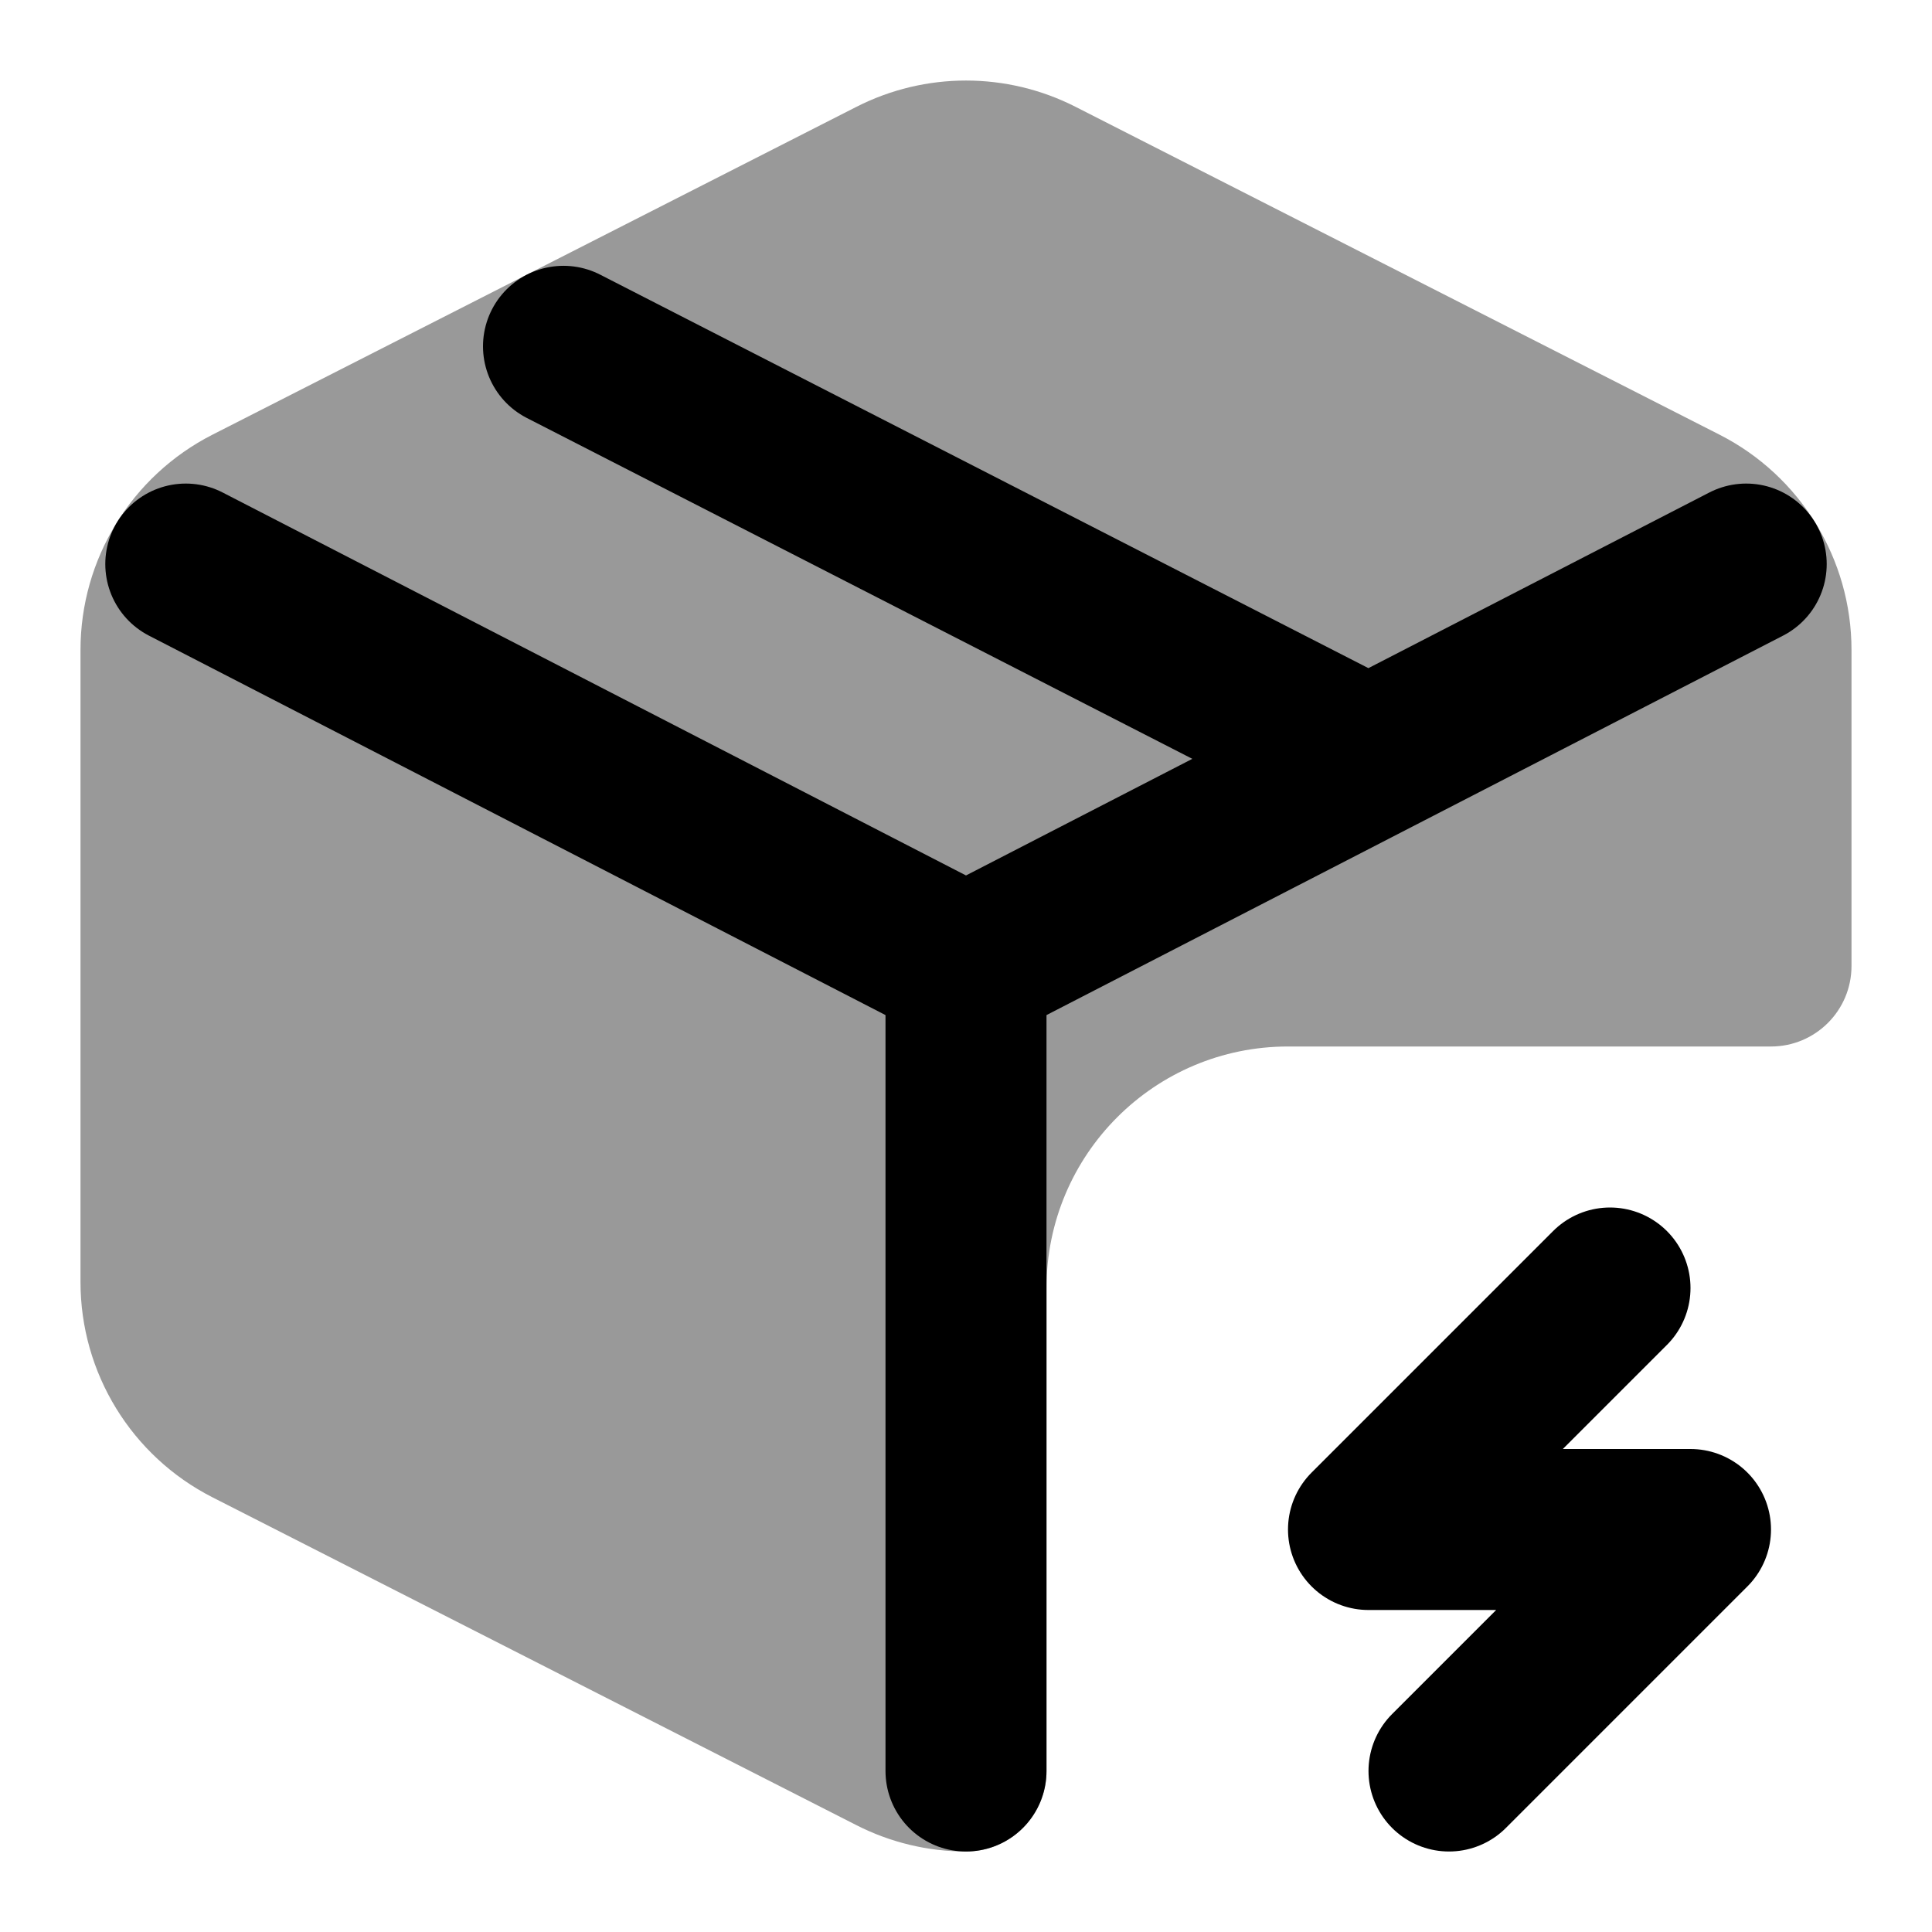
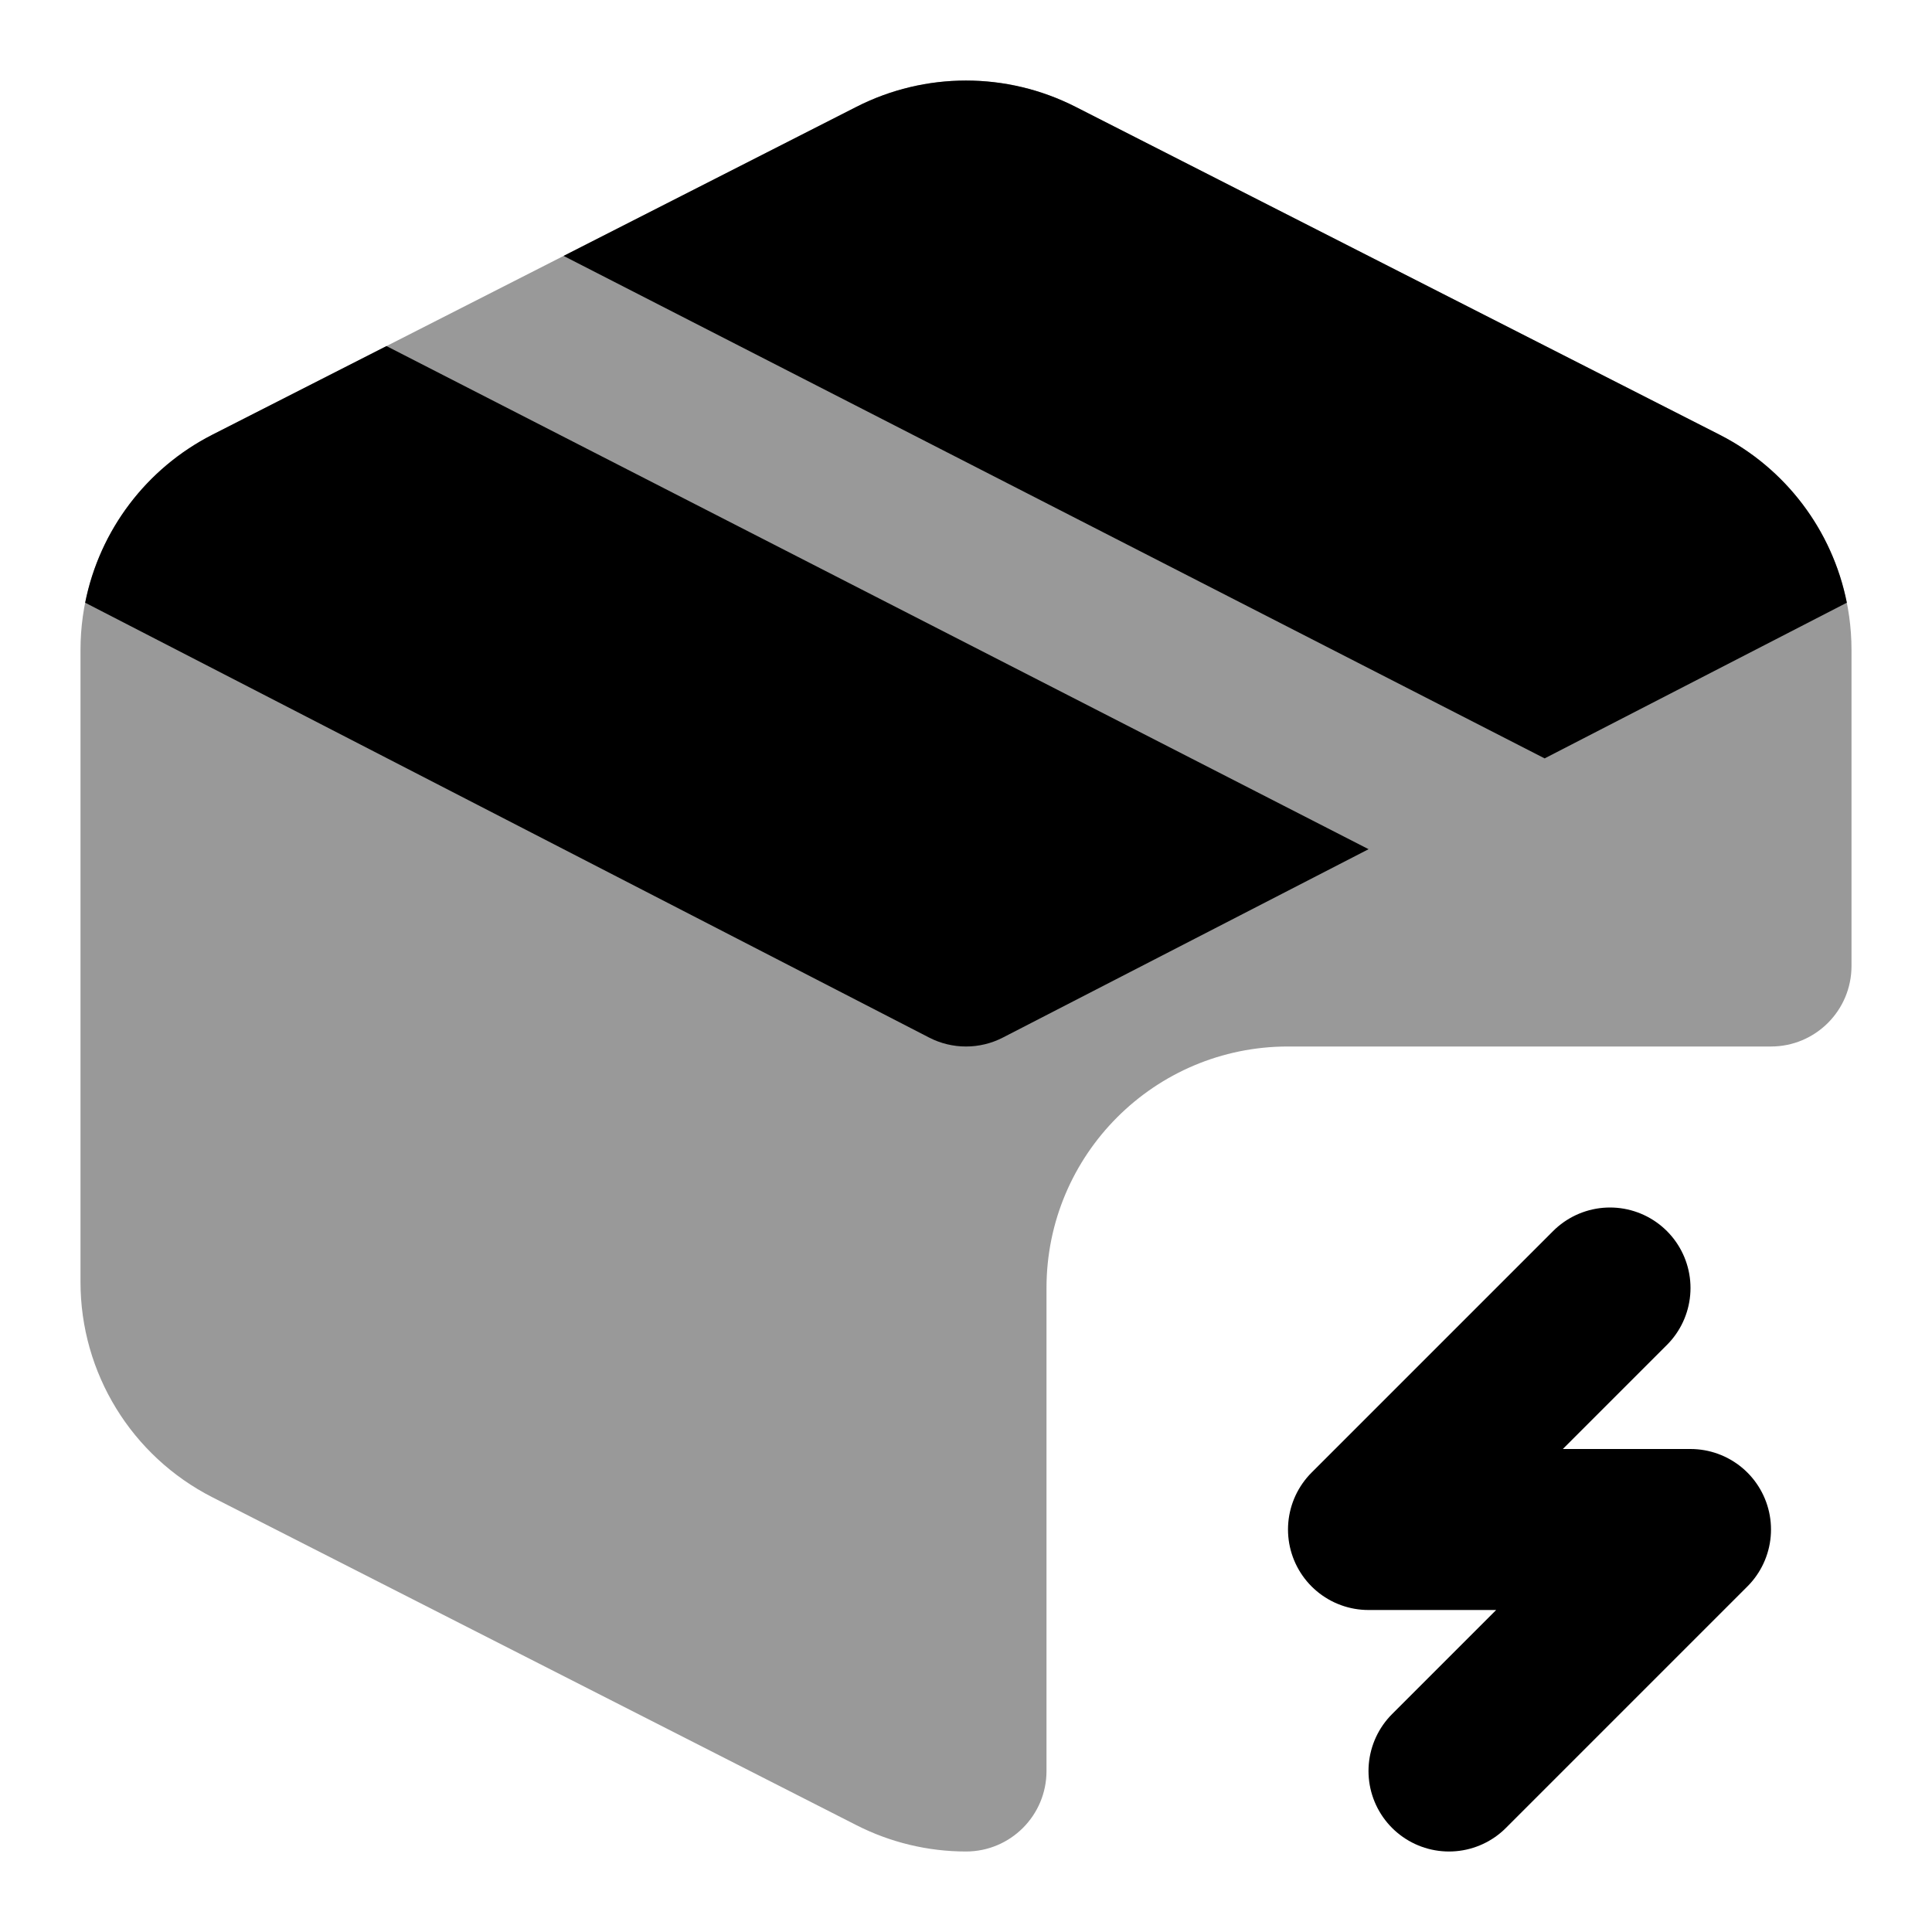
<svg xmlns="http://www.w3.org/2000/svg" width="24" height="24" fill="none" stroke="currentColor" stroke-linecap="round" stroke-linejoin="round" stroke-width="2" aria-hidden="true" viewBox="0 0 24 24">
  <path fill="currentColor" fill-opacity=".4" stroke="none" d="m13.361 1.327 8 4.073A3 3 0 0 1 23 8.074V12a1 1 0 0 1-1 1h-6a3 3 0 0 0-3 3v6a1 1 0 0 1-1 1 3 3 0 0 1-1.361-.327l-8-4.073A3 3 0 0 1 1 15.926V8.074A3 3 0 0 1 2.639 5.4l8-4.073a3 3 0 0 1 2.722 0" />
-   <path d="M2.308 7.007 12 12m0 0 9.692-4.993M7 4.302l10 5.122M12 12v10m8-6-3 3h4l-3 3" />
+   <path fill="currentColor" stroke="none" d="m7.001 3.179 3.638-1.852a3 3 0 0 1 2.722 0l8 4.073a3 3 0 0 1 1.581 2.087l-3.754 1.934Zm-2.2 1.12 12.2 6.25-4.543 2.34a1 1 0 0 1-.916 0L1.058 7.487A3 3 0 0 1 2.638 5.4z" />
+   <path d="m20 16-3 3h4l-3 3" />
</svg>
